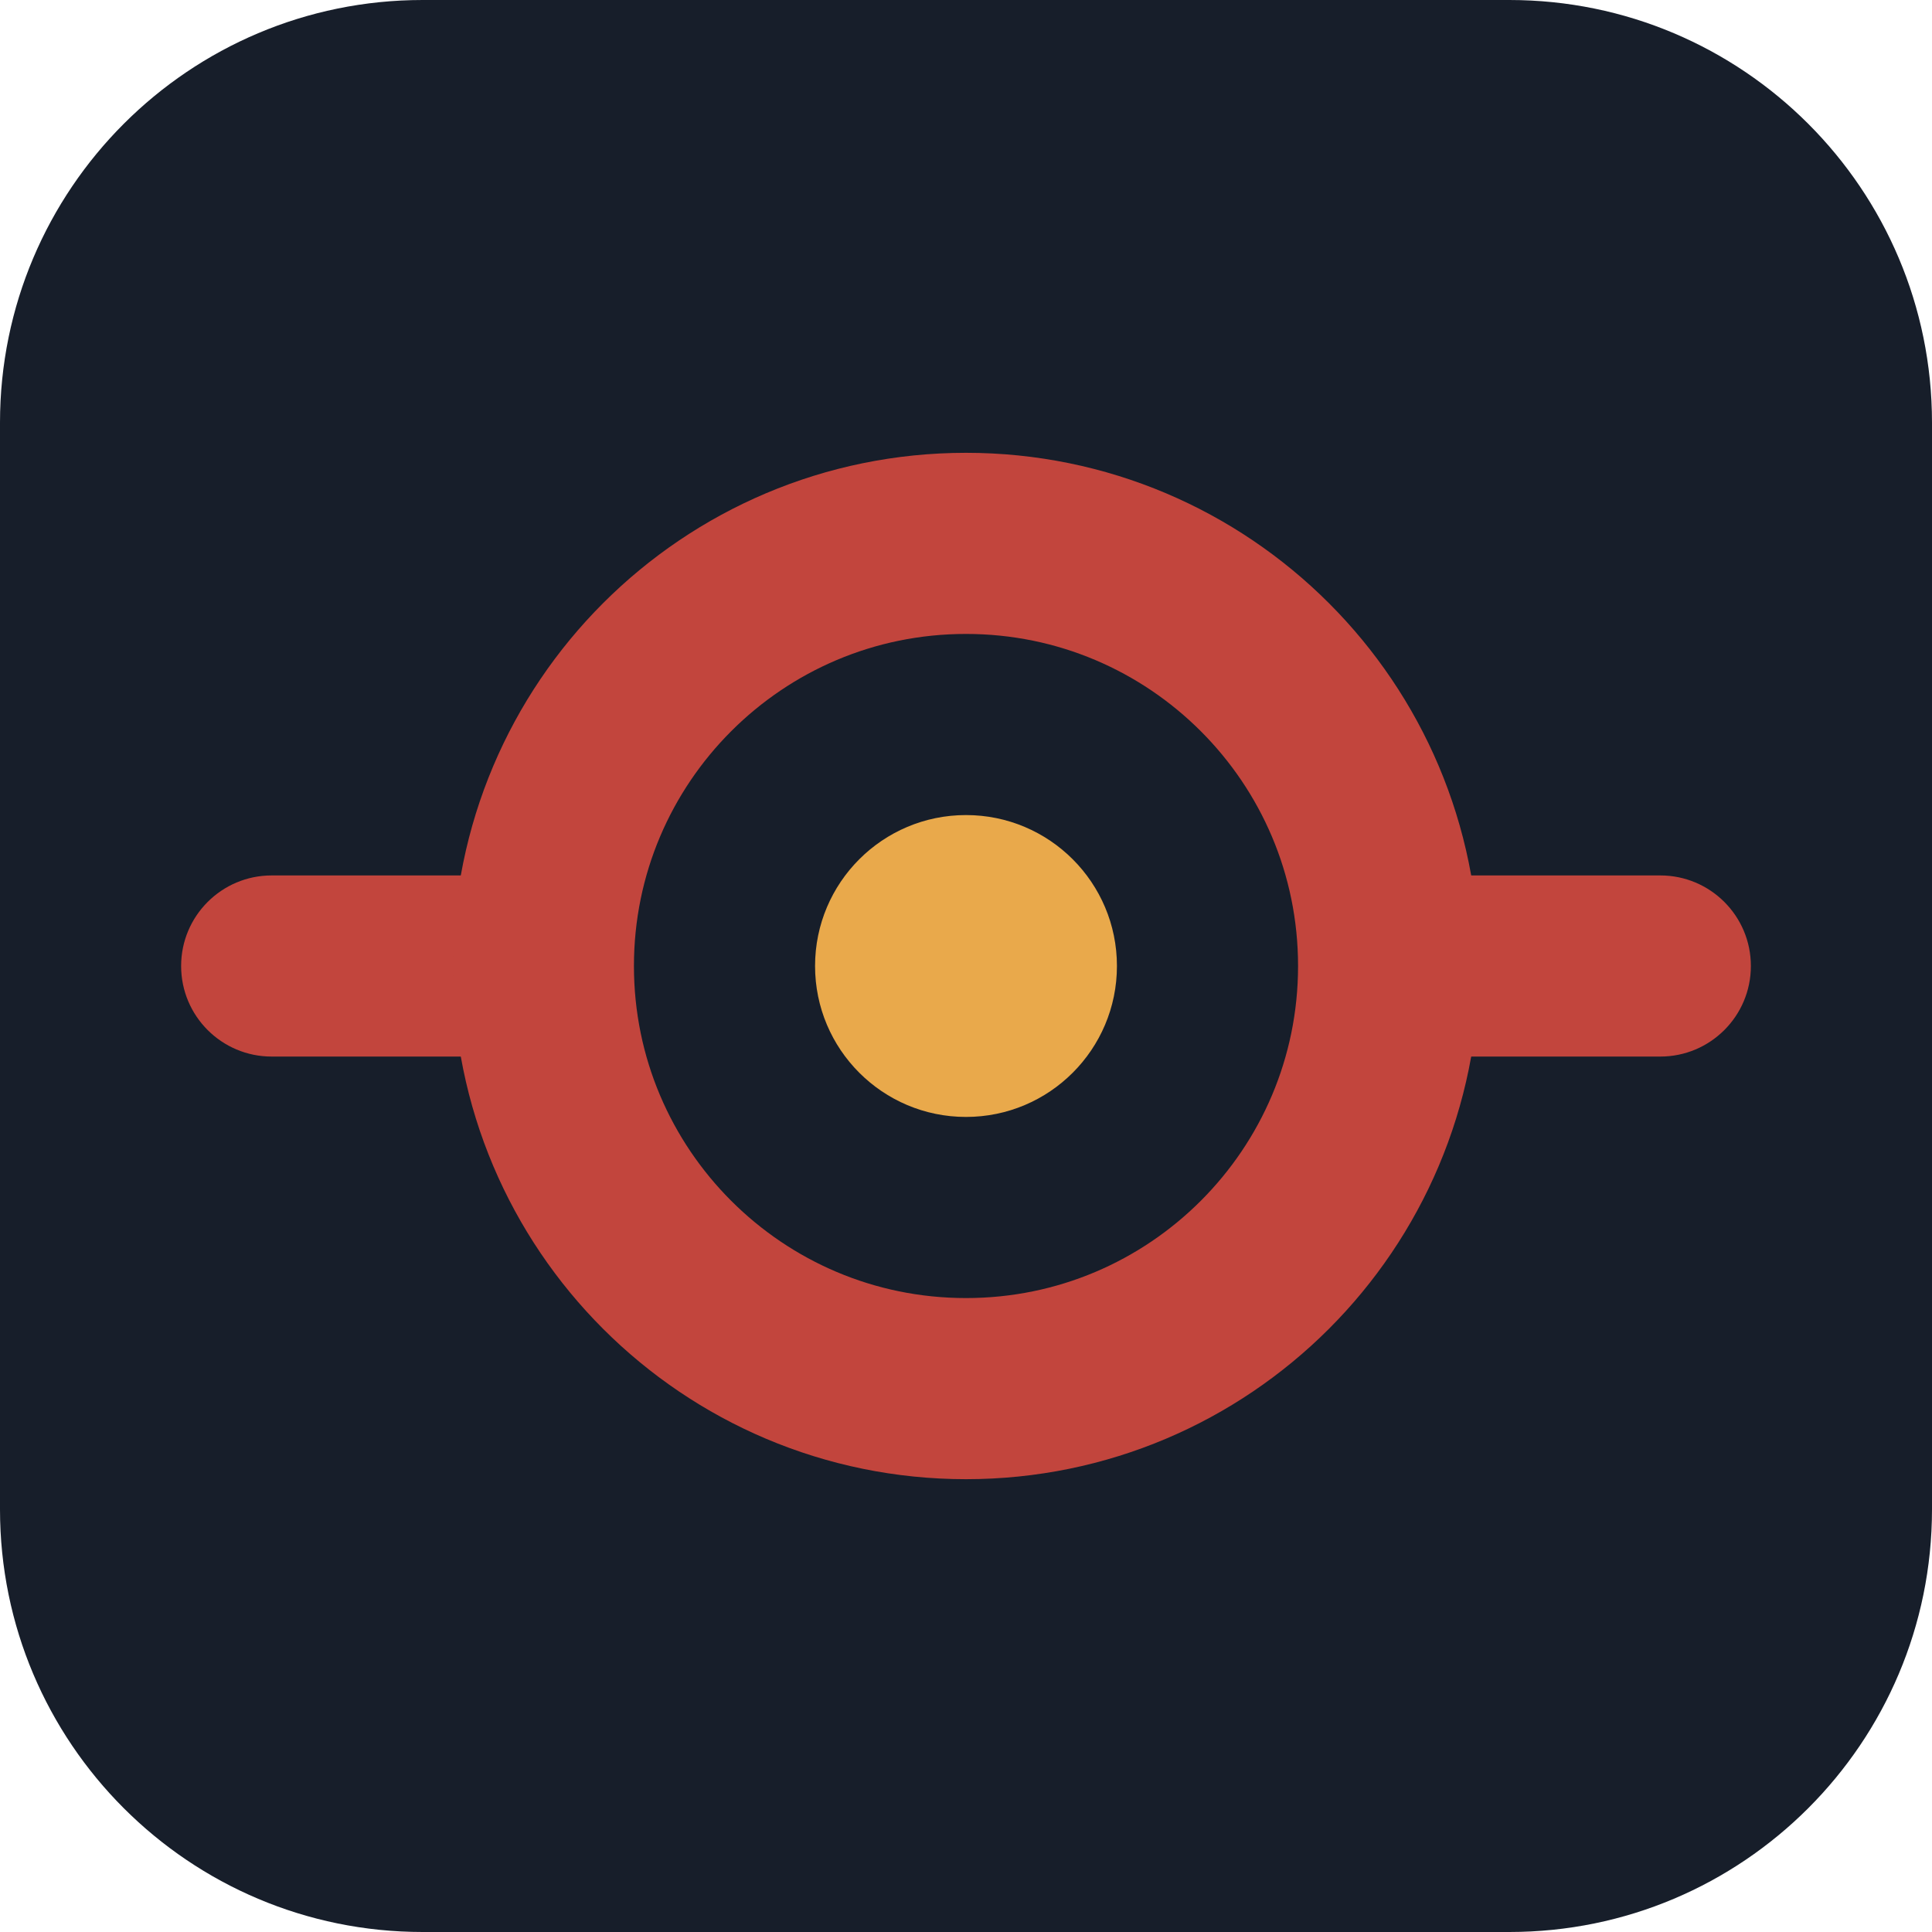
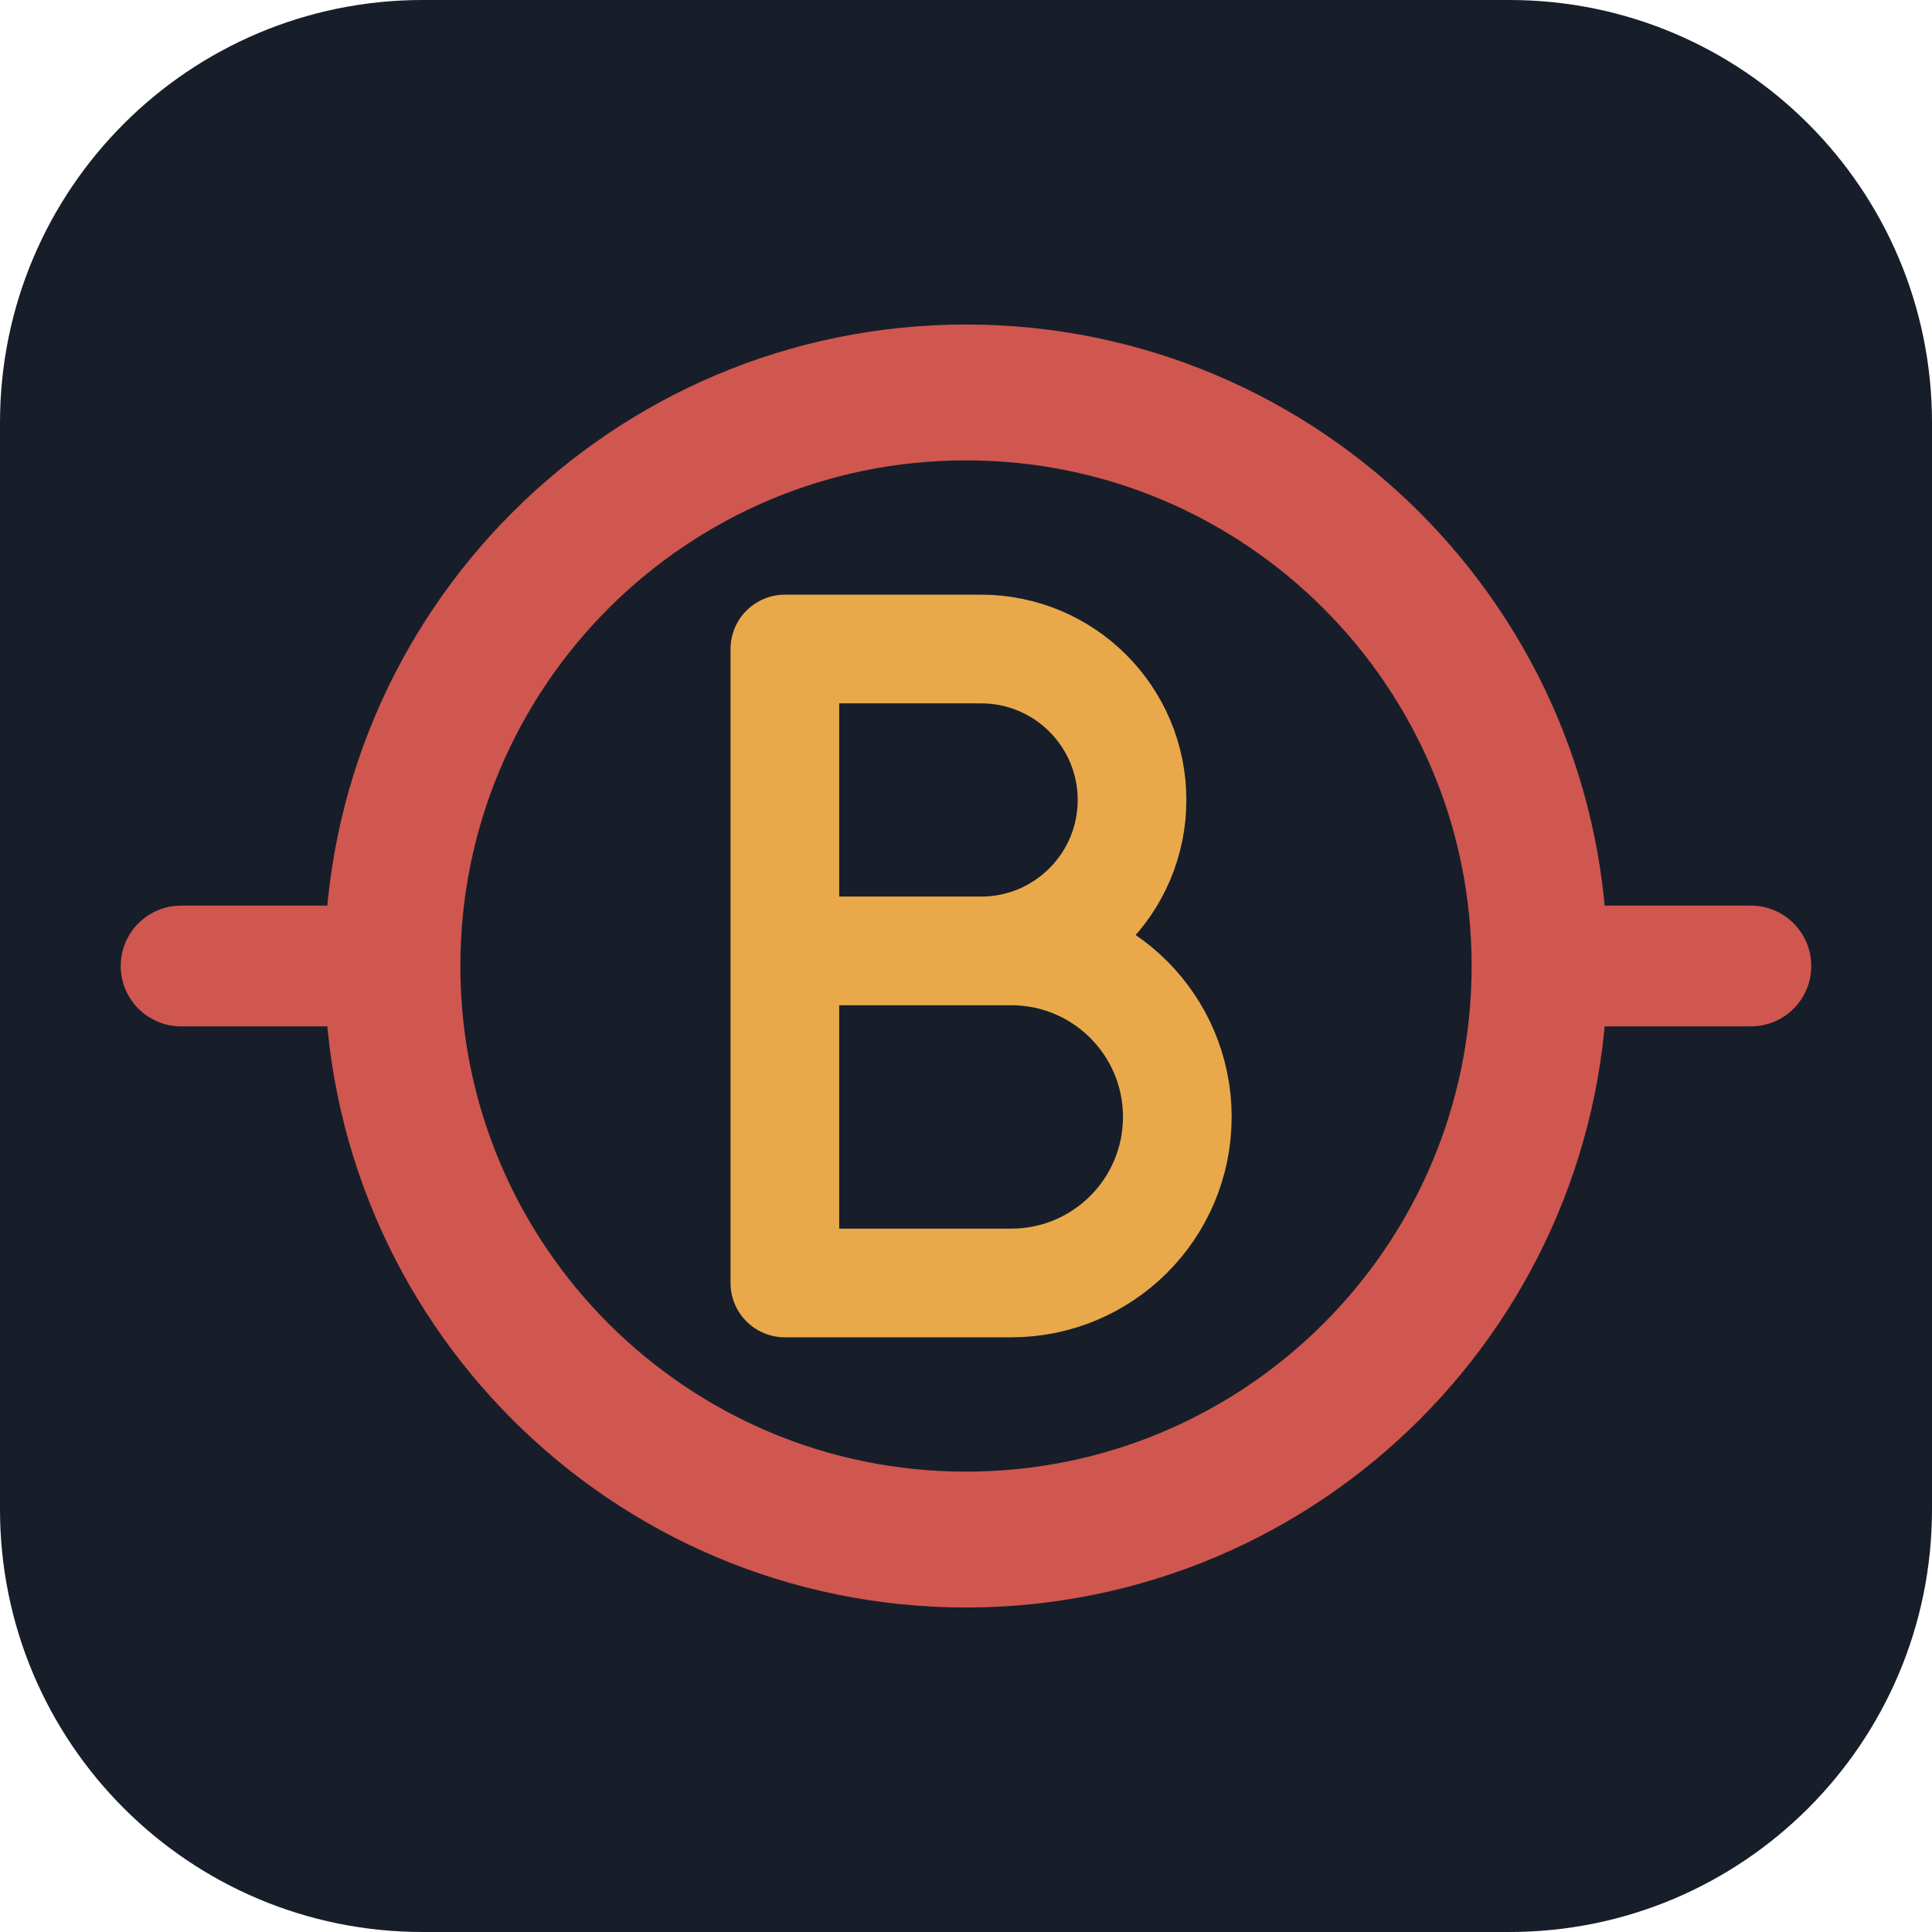
- <svg xmlns="http://www.w3.org/2000/svg" viewBox="0 0 32 32">
-   <rect width="32" height="32" rx="7" fill="#171e2a" />
-   <rect x="3" y="14.5" width="26" height="3" rx="1.5" fill="#c2453d" />
-   <circle cx="16" cy="16" r="7" fill="#171e2a" stroke="#c2453d" stroke-width="3" />
-   <circle cx="16" cy="16" r="2.5" fill="#e9a94b" />
+ <svg xmlns="http://www.w3.org/2000/svg" viewBox="0 0 64 64">
+   <rect width="64" height="64" rx="14" fill="#171e2a" />
+   <rect x="4" y="30" width="56" height="4" rx="2" fill="#d0574f" />
+   <circle cx="32" cy="32" r="19" fill="#171e2a" stroke="#d0574f" stroke-width="4.5" />
+   <path d="M26 21.5v21 M26 21.5h6.5a5 5 0 0 1 0 10H26 M26 31.5h7.5a5.5 5.5 0 0 1 0 11H26" fill="none" stroke="#e9a94b" stroke-width="3.6" stroke-linecap="round" stroke-linejoin="round" />
</svg>
